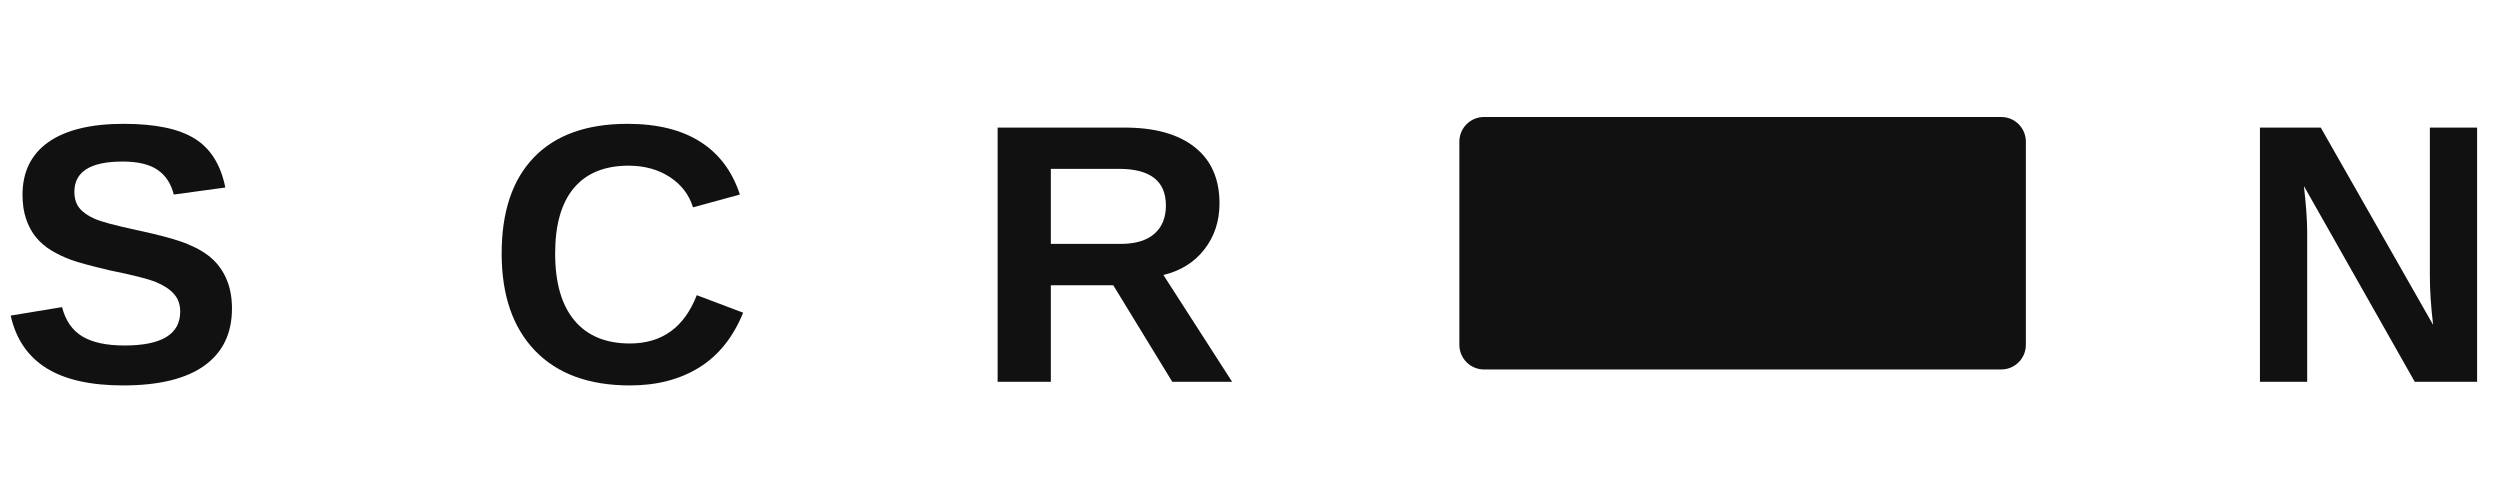
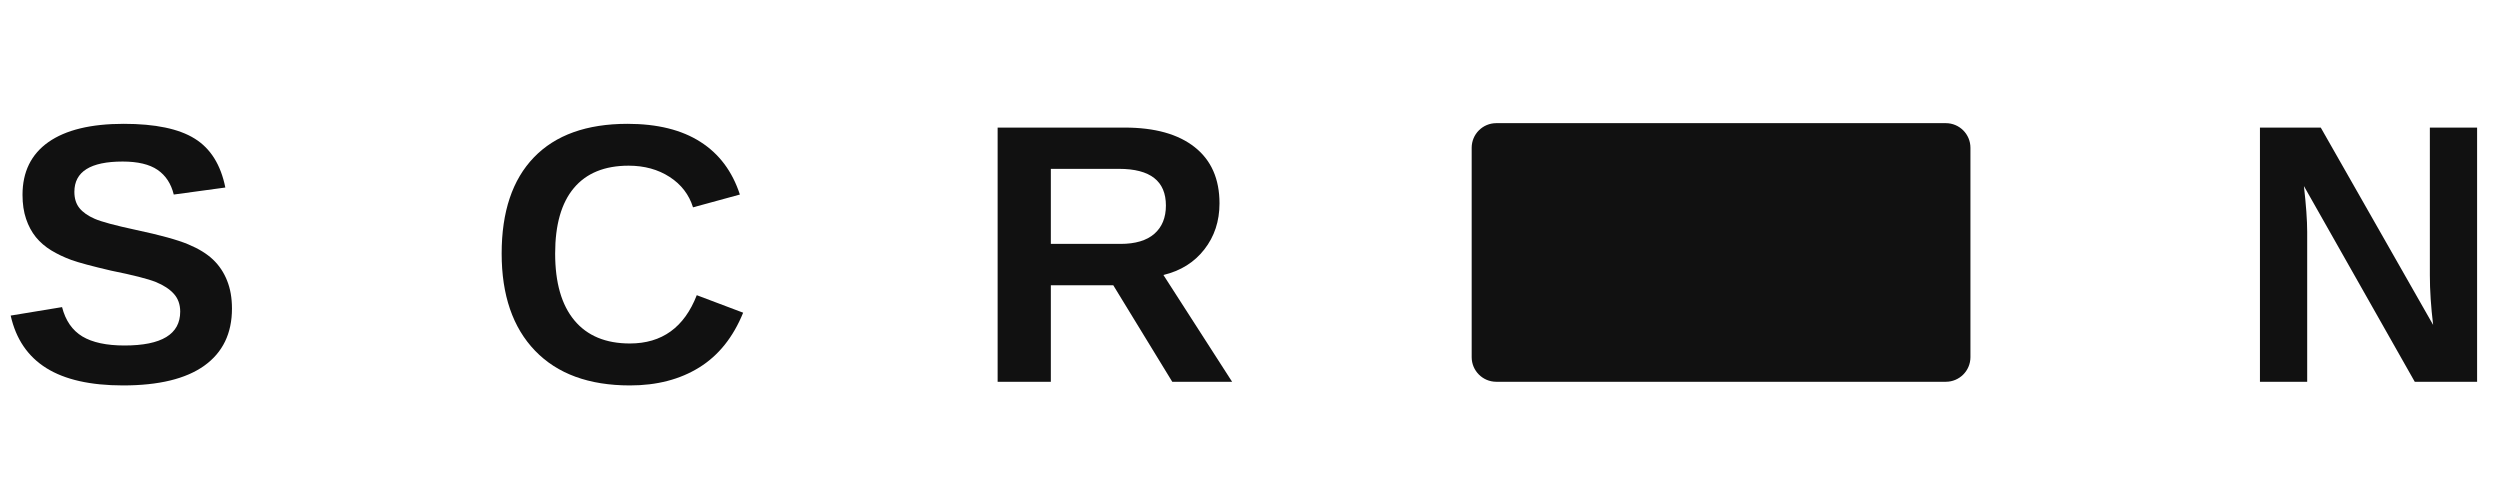
<svg xmlns="http://www.w3.org/2000/svg" viewBox="0 0 406 78" width="406" height="78" role="img" aria-label="Screen">
  <defs>
    <style>
      .sl { font-family: 'Montserrat','Arial Black','Helvetica Neue',Arial,sans-serif; font-weight:900; font-size:60px; fill:#111111; }
    </style>
  </defs>
  <text class="sl" x="0" y="62">S</text>
  <text class="sl" x="79" y="62">C</text>
  <text class="sl" x="158" y="62">R</text>
-   <rect x="237" y="19" width="92" height="41" rx="4" fill="#111111" />
+   <rect x="239" y="20" width="81" height="42" rx="4" fill="#111111" />
  <text class="sl" x="363" y="62">N</text>
</svg>
